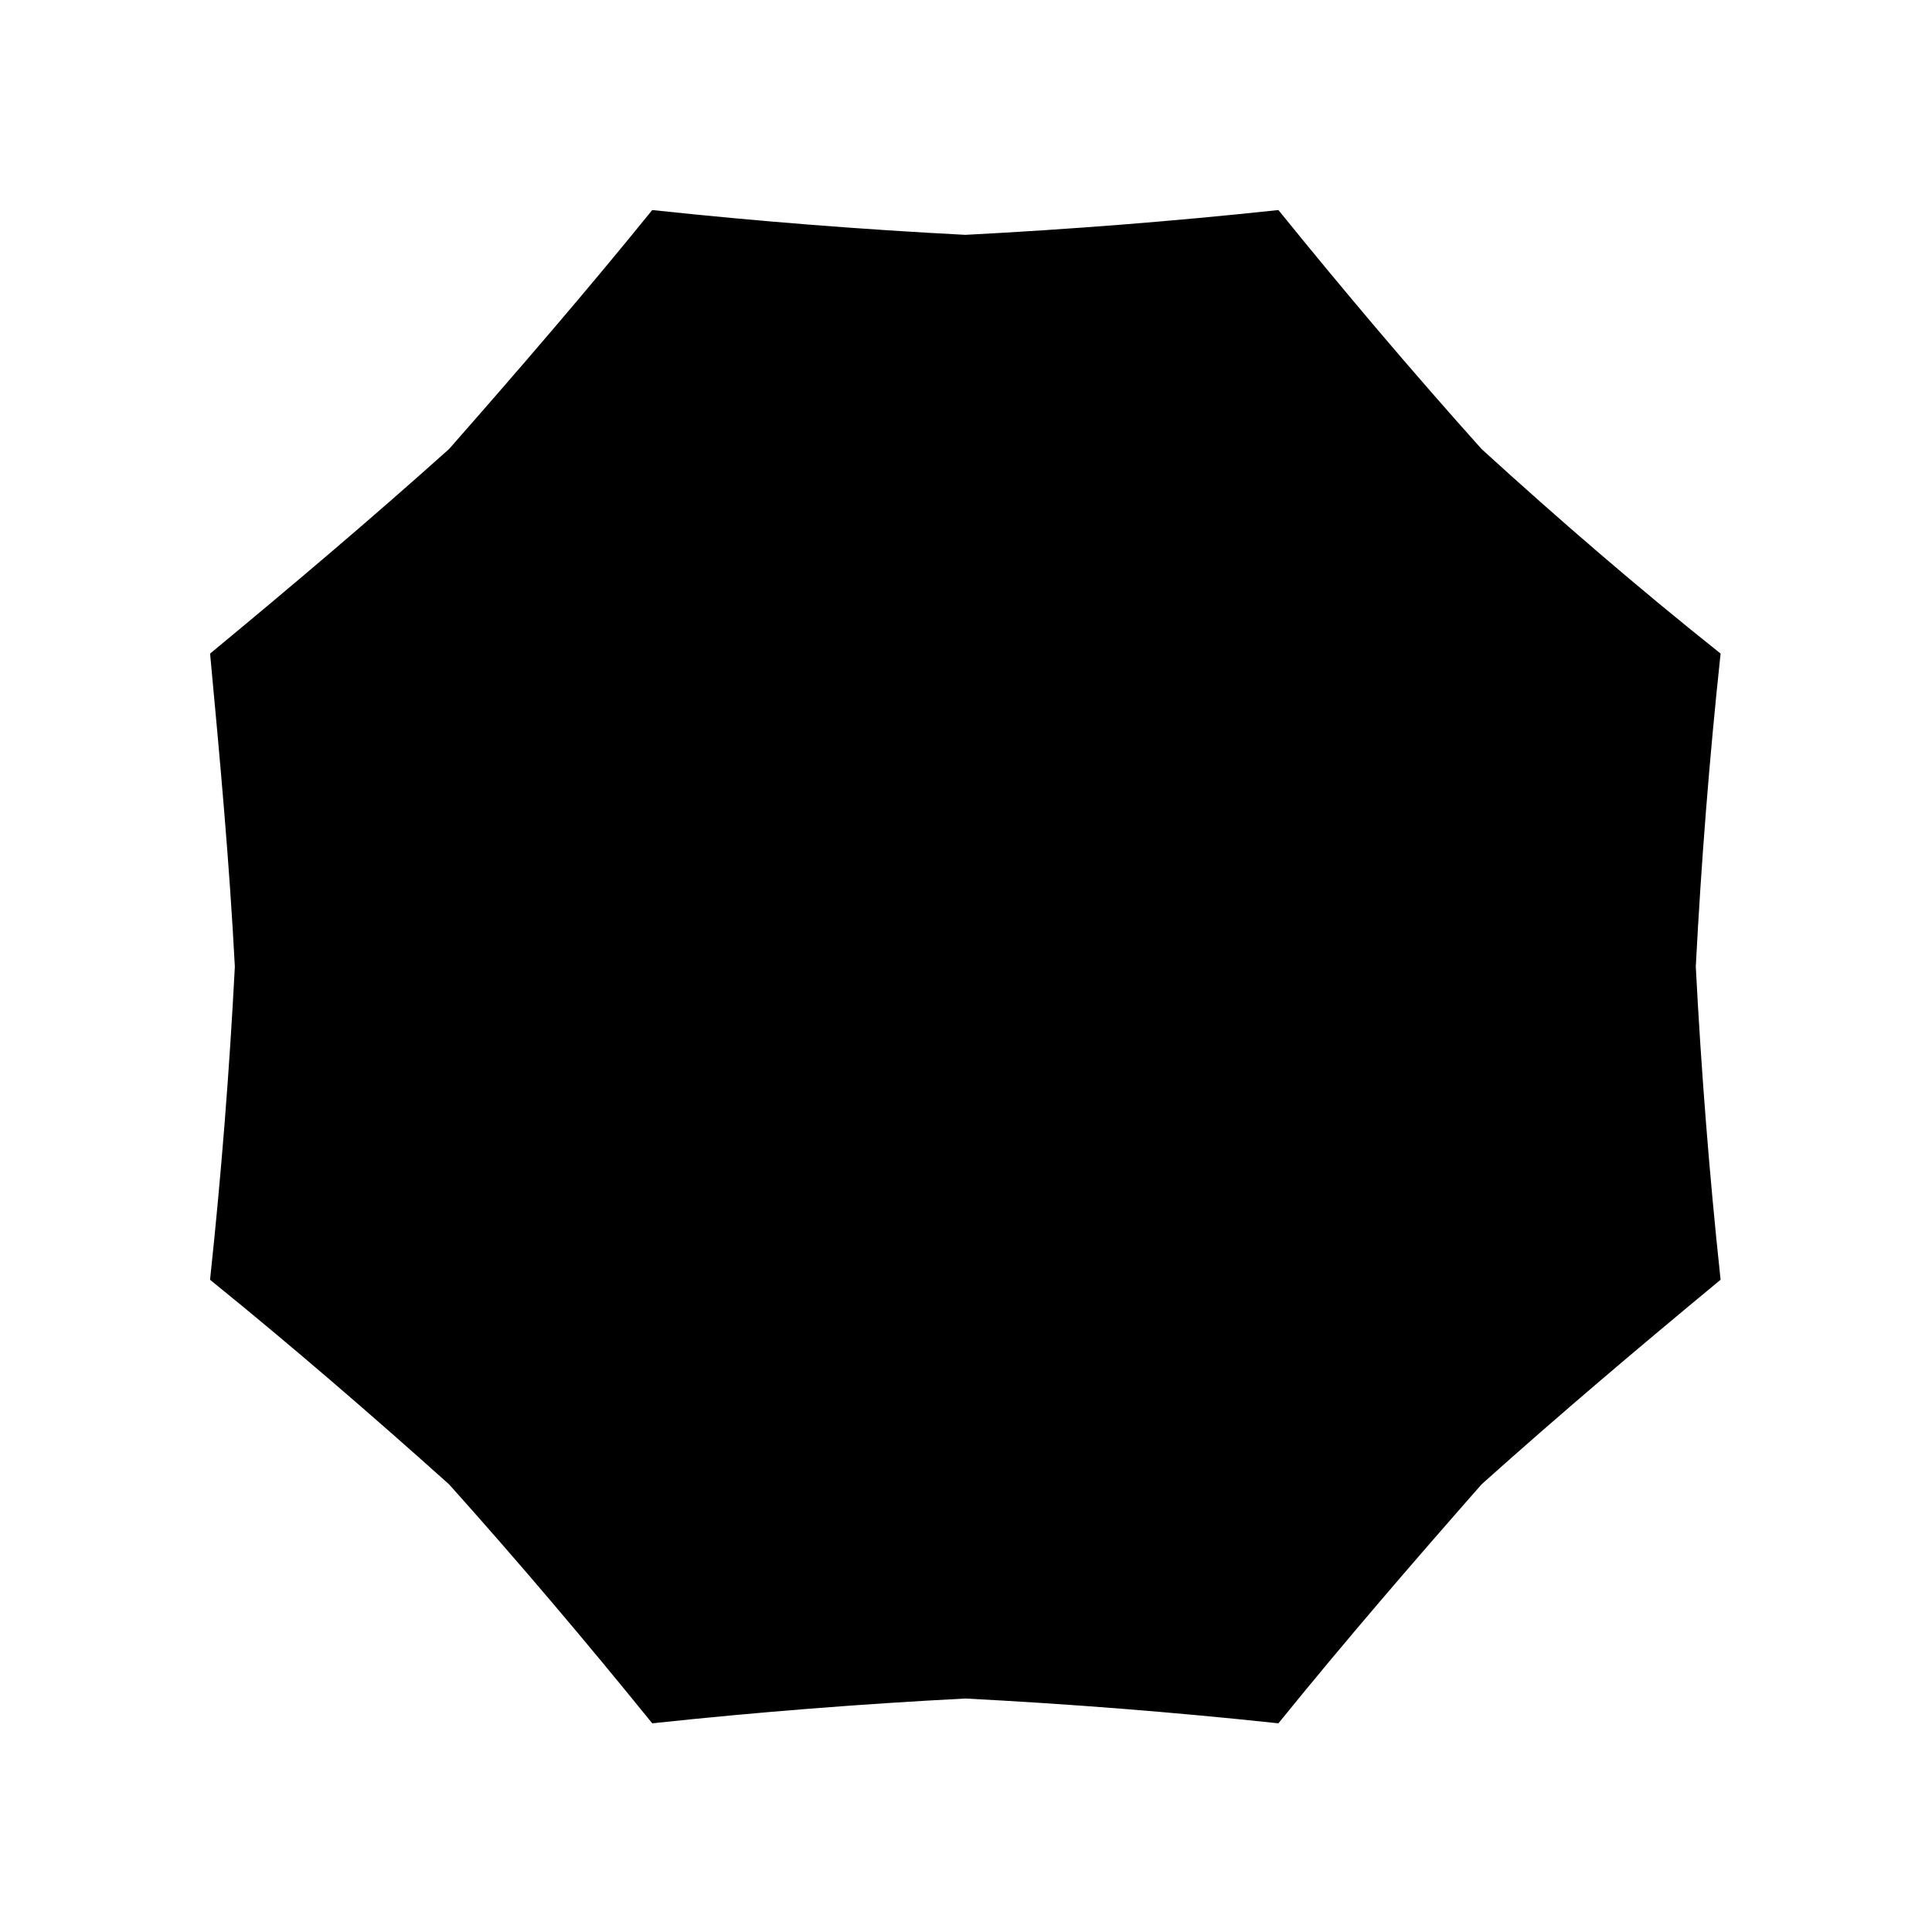
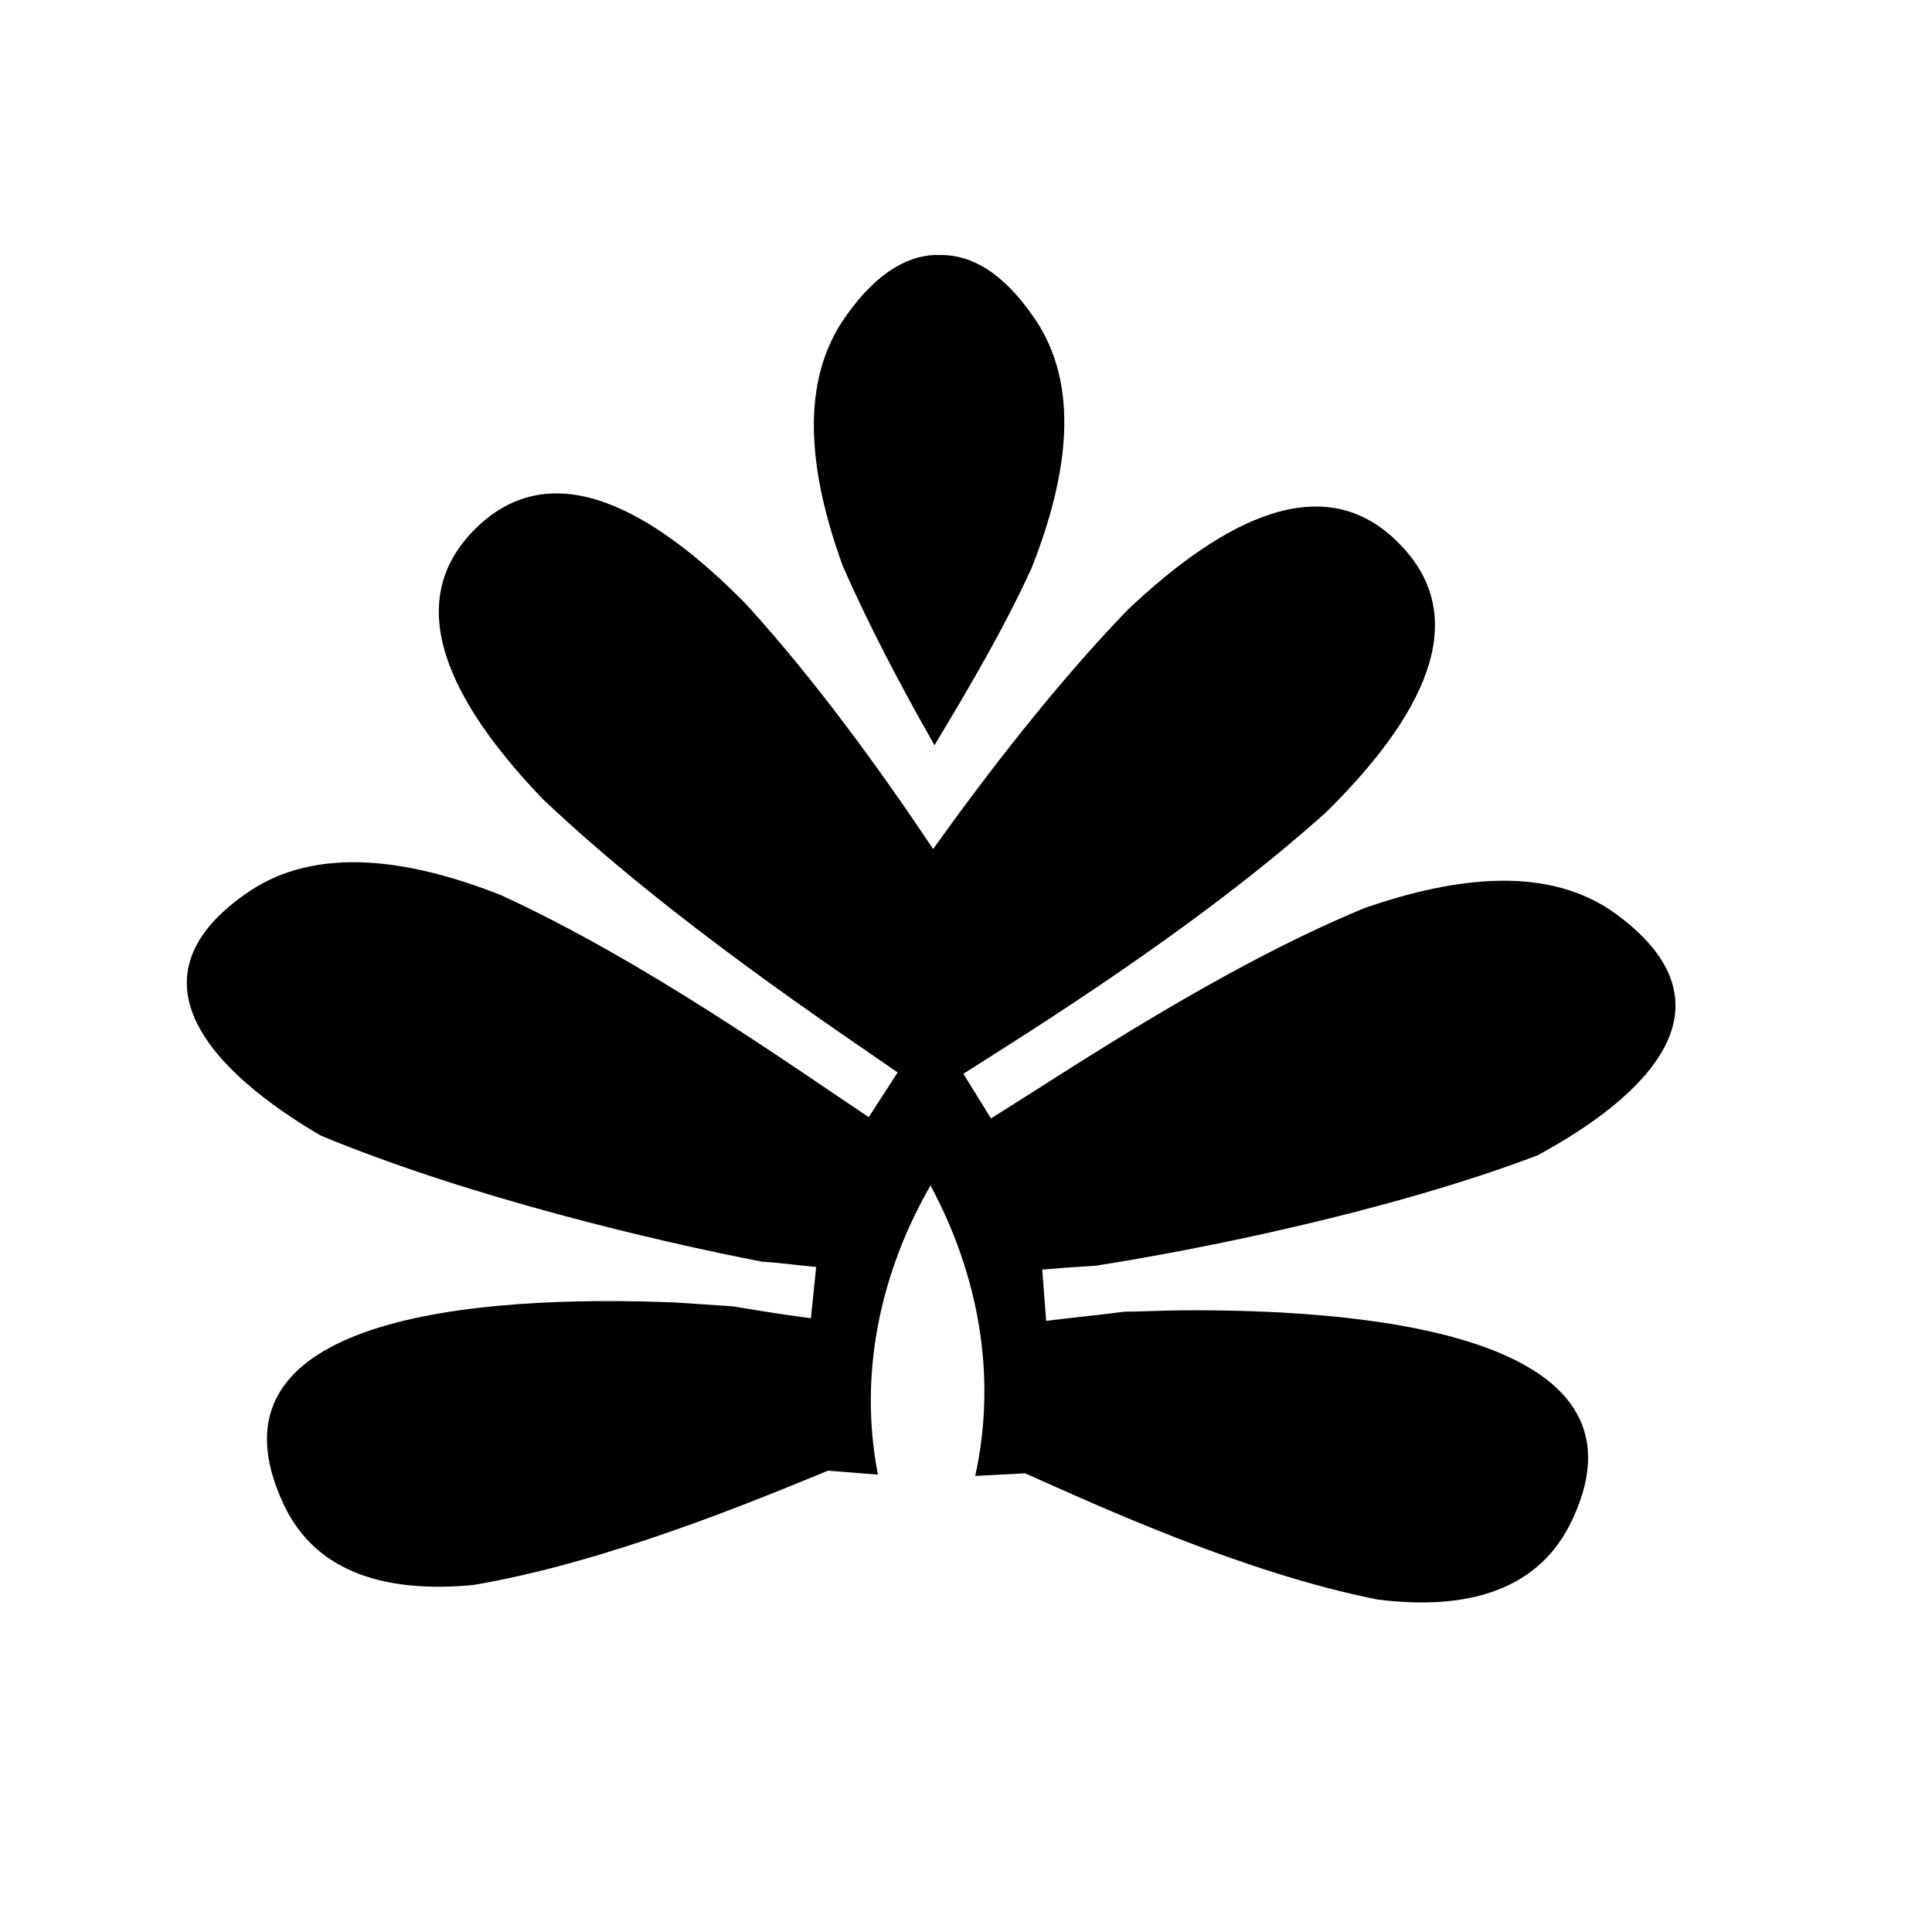
- <svg xmlns="http://www.w3.org/2000/svg" version="1.2" baseProfile="tiny" x="0px" y="0px" viewBox="0 0 141.7 141.7" xml:space="preserve">
+ <svg version="1.2" baseProfile="tiny" x="0px" y="0px" viewBox="0 0 147 147" xml:space="preserve">
  <g id="_x31_.1_Fill">
</g>
  <g id="_x31_.1_Stroke">
</g>
  <g id="_x31_.2_Fll">
</g>
  <g id="_x31_.2_Stroke">
</g>
  <g id="_x31_.3_Fill">
</g>
  <g id="_x31_.3_Stroke">
</g>
  <g id="_x32_.1_fill">
</g>
  <g id="_x32_.1_kontur">
</g>
  <g id="_x32_.2_fill">
</g>
  <g id="_x32_.2_kontur">
</g>
  <g id="_x32_.3_fill">
</g>
  <g id="_x32_.3_kontur">
</g>
  <g id="_x32_.4_fill">
</g>
  <g id="_x32_.4_kontur">
</g>
  <g id="_x32_.5_fill">
</g>
  <g id="_x32_.5_kontur">
</g>
  <g id="_x33_.1_fill">
- </g>
+     <g>
+       <g>
+         <path fill="current" d="M71.1,56.7c2.6-4.3,5.3-8.9,7.4-13.5c2.8-7.1,3.7-13.9,0.2-19c-2.4-3.5-4.8-4.8-7.1-4.8     c-2.3-0.1-4.8,1.2-7.2,4.6c-3.6,5-2.9,11.8-0.3,19C66.1,47.6,68.6,52.3,71.1,56.7z" />
+         <path fill="current" d="M117,87.9c8.3-4.5,15.5-11.4,5.9-18.4c-5-3.6-11.9-2.9-19.1-0.4c-11.1,4.6-22.3,12.2-28.4,16l-2.1-3.4     c4.7-3,17.7-11,27.6-19.9c7.2-7.1,11.3-14.6,5.6-20.4c-5.7-5.9-13.4-1.9-20.7,5C80.3,52.1,75,59,71,64.6     c-3.8-5.7-8.9-12.8-14.3-18.7c-7.1-7.2-14.7-11.4-20.5-5.7c-5.8,5.7-1.9,13.3,5.1,20.6c9.7,9.2,22.4,17.6,27,20.8l-2.2,3.4     c-6-4-17.1-11.9-28-16.9c-7.1-2.8-14-3.7-19.1-0.3c-9.8,6.6-2.8,13.8,5.4,18.6C35.7,91.1,50.2,94.5,58,96     c1.6,0.1,2.9,0.3,4.1,0.4l-0.4,3.9c-1.5-0.2-3.6-0.5-5.9-0.9c-1.4-0.1-2.9-0.2-4.5-0.3c-14.9-0.6-36.5,1-29.7,15.4     c2.5,5.3,8,6.7,14.4,6.1c10.1-1.7,21.4-6.4,27-8.7l3.8,0.3c-1.5-7.7,0.2-15.4,4-22c3.6,6.7,5.1,14.4,3.4,22.1l3.8-0.2     c5.6,2.5,16.7,7.6,26.8,9.6c6.3,0.8,11.9-0.4,14.6-5.6c7.2-14.2-14.3-16.5-29.3-16.4c-1.6,0-3.1,0.1-4.5,0.1     c-2.4,0.3-4.4,0.5-6,0.7l-0.3-3.9c1.1-0.1,2.5-0.2,4.1-0.3C91.1,95.1,105.7,92.2,117,87.9z" />
+       </g>
+     </g>
+   </g>
  <g id="_x33_.1_kontur">
- </g>
+     <g>
+       <g>
+         <path fill="none" stroke="current" stroke-width="0.75" stroke-miterlimit="10" d="M71.1,56.7c2.6-4.3,5.3-8.9,7.4-13.5     c2.8-7.1,3.7-13.9,0.2-19c-2.4-3.5-4.8-4.8-7.1-4.8c-2.3-0.1-4.8,1.2-7.2,4.6c-3.6,5-2.9,11.8-0.3,19     C66.1,47.6,68.6,52.3,71.1,56.7z" />
+         <path fill="none" stroke="current" stroke-width="0.75" stroke-miterlimit="10" d="M117,87.9c8.3-4.5,15.5-11.4,5.9-18.4     c-5-3.6-11.9-2.9-19.1-0.4c-11.1,4.6-22.3,12.2-28.4,16l-2.1-3.4c4.7-3,17.7-11,27.6-19.9c7.2-7.1,11.3-14.6,5.6-20.4     c-5.7-5.9-13.4-1.9-20.7,5C80.3,52.1,75,59,71,64.6c-3.8-5.7-8.9-12.8-14.3-18.7c-7.1-7.2-14.7-11.4-20.5-5.7     c-5.8,5.7-1.9,13.3,5.1,20.6c9.7,9.2,22.4,17.6,27,20.8l-2.2,3.4c-6-4-17.1-11.9-28-16.9c-7.1-2.8-14-3.7-19.1-0.3     c-9.8,6.6-2.8,13.8,5.4,18.6C35.7,91.1,50.2,94.5,58,96c1.6,0.1,2.9,0.3,4.1,0.4l-0.4,3.9c-1.5-0.2-3.6-0.5-5.9-0.9     c-1.4-0.1-2.9-0.2-4.5-0.3c-14.9-0.6-36.5,1-29.7,15.4c2.5,5.3,8,6.7,14.4,6.1c10.1-1.7,21.4-6.4,27-8.7l3.8,0.3     c-1.5-7.7,0.2-15.4,4-22c3.6,6.7,5.1,14.4,3.4,22.1l3.8-0.2c5.6,2.5,16.7,7.6,26.8,9.6c6.3,0.8,11.9-0.4,14.6-5.6     c7.2-14.2-14.3-16.5-29.3-16.4c-1.6,0-3.1,0.1-4.5,0.1c-2.4,0.3-4.4,0.5-6,0.7l-0.3-3.9c1.1-0.1,2.5-0.2,4.1-0.3     C91.1,95.1,105.7,92.2,117,87.9z" />
+       </g>
+     </g>
+   </g>
  <g id="_x33_.2_fil">
</g>
  <g id="_x33_.2_kontur">
</g>
  <g id="_x33_.3_fill">
</g>
  <g id="_x33_.3_kontur">
</g>
  <g id="_x33_.4_fill">
</g>
  <g id="_x33_.4_kontur">
</g>
  <g id="_x33_.5_fill">
</g>
  <g id="_x33_.5_kontur">
</g>
  <g id="_x34_.1_Fill">
</g>
  <g id="_x34_.1_Stroke">
</g>
  <g id="_x34_.2_Fll">
</g>
  <g id="_x34_.2_Stroke">
</g>
  <g id="_x34_.3_Fill">
</g>
  <g id="_x34_.3_Stroke">
</g>
  <g id="_x35_.1_fill">
</g>
  <g id="_x35_.1_kontur">
</g>
  <g id="_x35_.2_fill">
</g>
  <g id="_x35_.2_kontur">
</g>
  <g id="_x35_.3_fill">
</g>
  <g id="_x35_.3_kontur">
</g>
  <g id="_x35_.4_fill">
</g>
  <g id="_x35_.4_kontur">
</g>
  <g id="_x35_.5_fill">
-     <path fill="current" d="M17.6,70.9c-0.4,7.7-1,15.3-1.8,22.8c5.8,4.7,11.6,9.7,17.4,14.9c5.2,5.8,10.1,11.6,14.8,17.4   c7.5-0.8,15.1-1.4,22.8-1.8c7.7,0.4,15.3,1,22.8,1.8c4.7-5.8,9.7-11.6,14.8-17.4c5.8-5.2,11.6-10.1,17.4-14.9   c-0.8-7.5-1.4-15.1-1.8-22.8c0.4-7.7,1-15.3,1.8-22.8c-5.9-4.7-11.7-9.7-17.4-14.9c-5.2-5.8-10.1-11.6-14.8-17.4   c-7.5,0.8-15.1,1.4-22.8,1.8c-7.7-0.4-15.3-1-22.8-1.8c-4.7,5.8-9.7,11.6-14.8,17.4c-5.8,5.2-11.6,10.1-17.4,14.9   C16.5,55.6,17.2,63.2,17.6,70.9z" />
-   </g>
+ </g>
  <g id="_x35_.5_kontur">
-     <path fill="none" stroke="#000000" stroke-width="0.75" stroke-miterlimit="10" d="M17.6,70.9c-0.4,7.7-1,15.3-1.8,22.8   c5.8,4.7,11.6,9.7,17.4,14.9c5.2,5.8,10.1,11.6,14.8,17.4c7.5-0.8,15.1-1.4,22.8-1.8c7.7,0.4,15.3,1,22.8,1.8   c4.7-5.8,9.7-11.6,14.8-17.4c5.8-5.2,11.6-10.1,17.4-14.9c-0.8-7.5-1.4-15.1-1.8-22.8c0.4-7.7,1-15.3,1.8-22.8   c-5.9-4.7-11.7-9.7-17.4-14.9c-5.2-5.8-10.1-11.6-14.8-17.4c-7.5,0.8-15.1,1.4-22.8,1.8c-7.7-0.4-15.3-1-22.8-1.8   c-4.7,5.8-9.7,11.6-14.8,17.4c-5.8,5.2-11.6,10.1-17.4,14.9C16.5,55.6,17.2,63.2,17.6,70.9z" />
-   </g>
+ </g>
  <g id="_x35_.6_fill">
</g>
  <g id="_x35_.6_kontur">
</g>
  <g id="_x35_.7_fill">
</g>
  <g id="_x35_.7_kontur">
</g>
  <g id="_x35_.8_fill">
</g>
  <g id="_x35_.8_kontur">
</g>
  <g id="_x36_.1_fill">
</g>
  <g id="_x36_.1_kontur">
</g>
  <g id="_x36_.2_fill">
</g>
  <g id="_x36_.2_kontur">
</g>
  <g id="_x36_.3_Fill">
</g>
  <g id="_x36_.3_kontur">
</g>
  <g id="_x36_.4_fill">
</g>
  <g id="_x36_.4_kontur">
</g>
  <g id="_x36_.5_fill">
</g>
  <g id="_x36_.5_kontur">
</g>
  <g id="_x37_.1_fill">
</g>
  <g id="_x37_.1_kontur">
</g>
  <g id="_x37_.2_fill">
</g>
  <g id="_x37_.2_kontur">
</g>
  <g id="_x38_.1_fill">
</g>
  <g id="_x38_.1_kontur">
</g>
  <g id="_x38_.2_fill">
</g>
  <g id="_x38_.2_kontur">
</g>
  <g id="_x38_.3_fill">
</g>
  <g id="_x38_.3_kontur">
</g>
  <g id="_x38_.4_fill">
</g>
  <g id="_x38_.4_kontur">
</g>
  <g id="_x38_.5_fill">
</g>
  <g id="_x38_.5_kontur">
</g>
  <g id="_x39_.1_fill">
</g>
  <g id="_x39_.1_kontur">
</g>
  <g id="_x39_.2_fill">
</g>
  <g id="_x39_.2_kontur">
</g>
  <g id="_x39_.3_fill">
</g>
  <g id="_x39_.3_kontur">
</g>
  <g id="_x39_.4_fill">
</g>
  <g id="_x39_.4_kontur">
</g>
  <g id="_x39_.5_fill">
</g>
  <g id="_x39_.5_kontur">
</g>
</svg>
